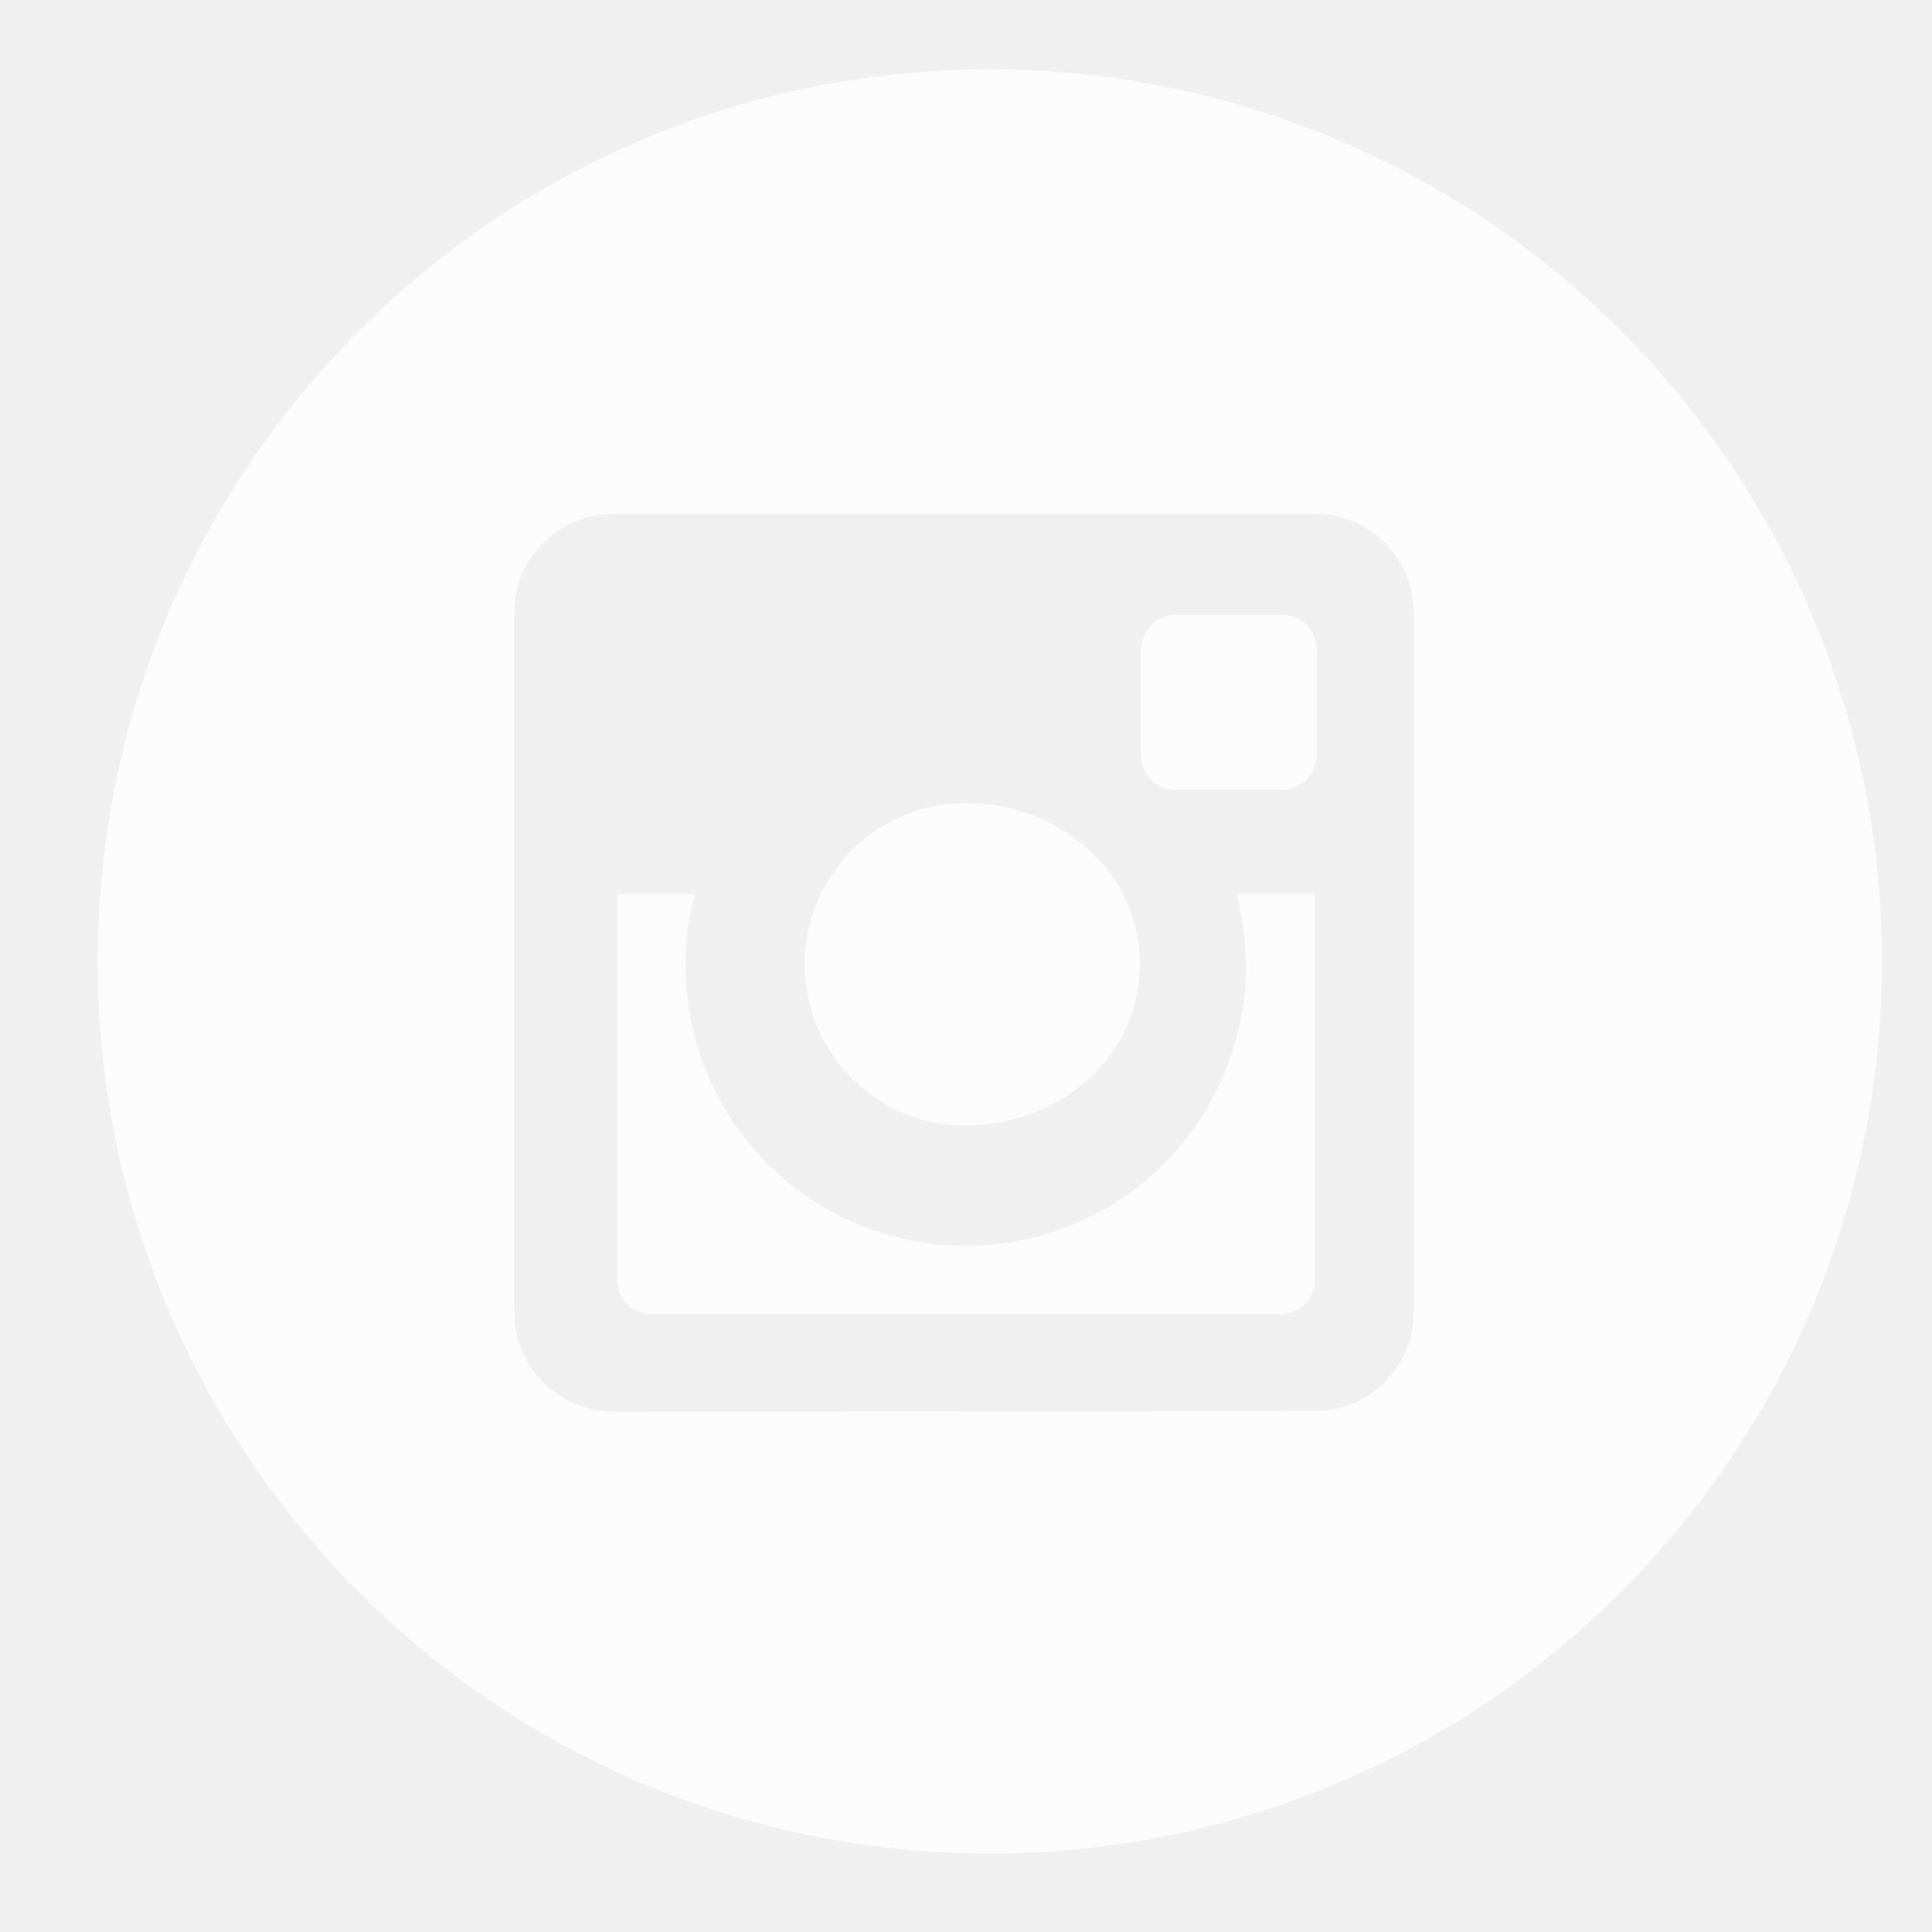
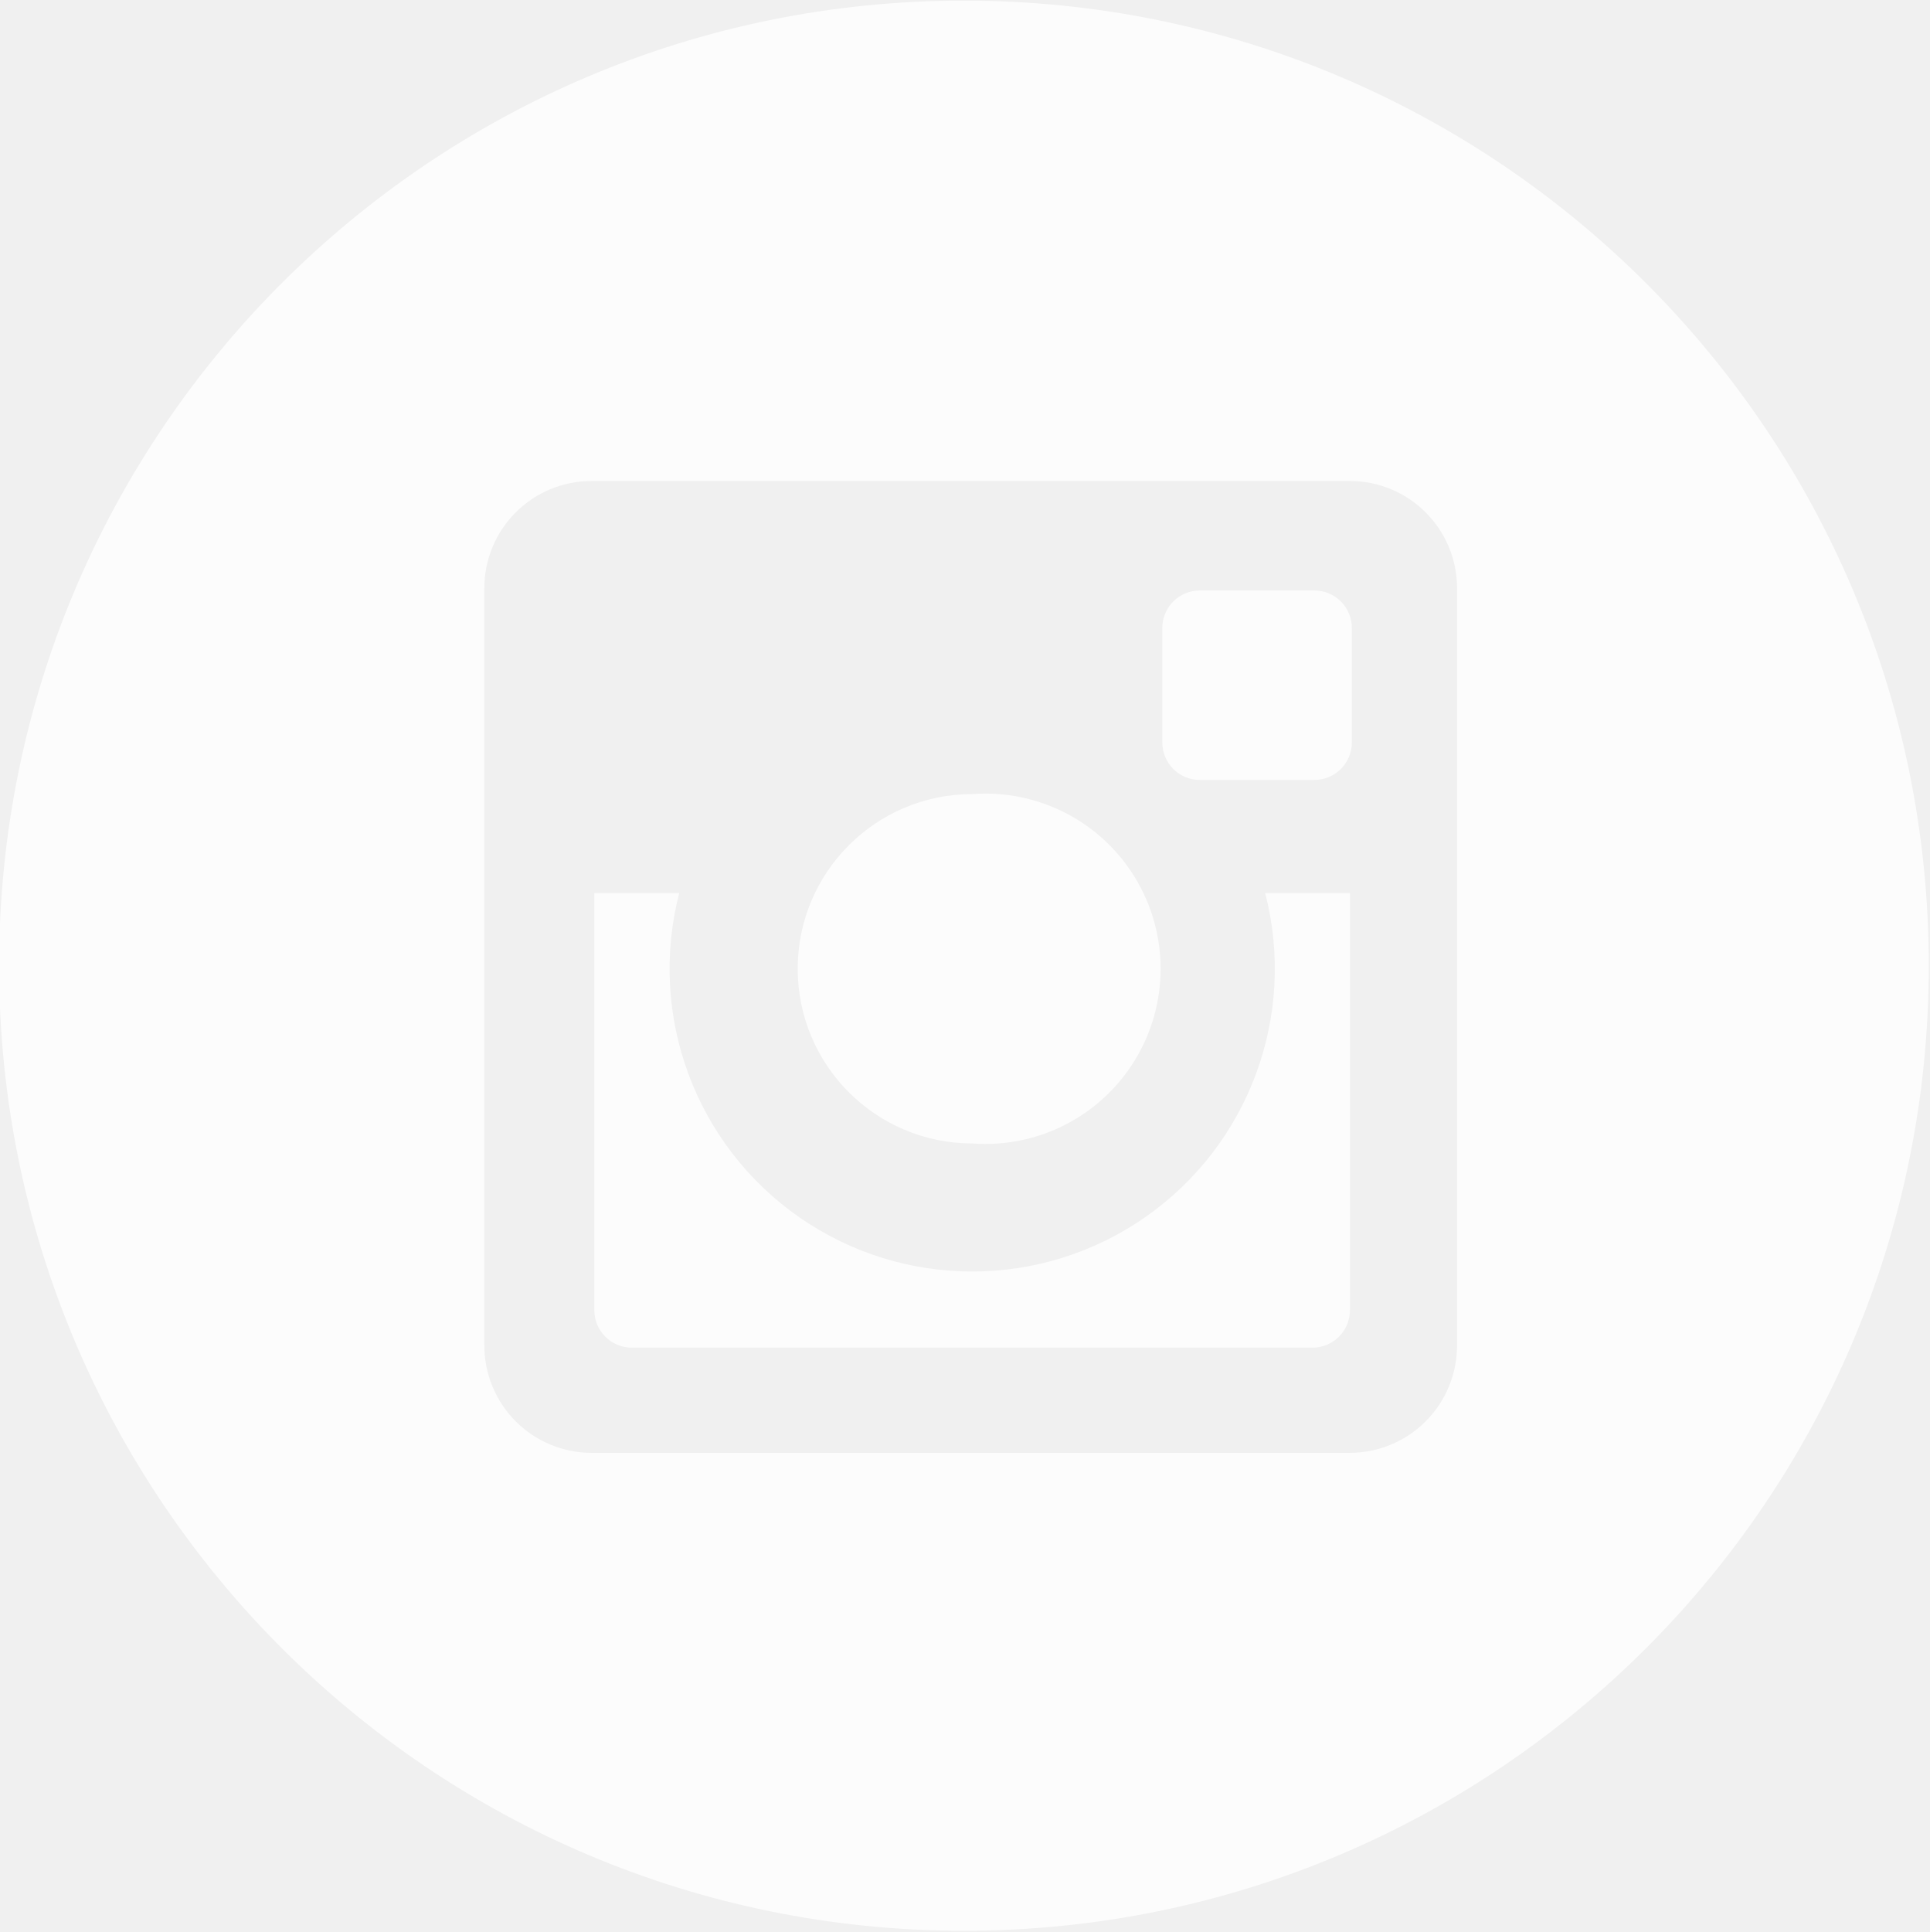
- <svg xmlns="http://www.w3.org/2000/svg" xmlns:xlink="http://www.w3.org/1999/xlink" width="34" height="34" viewBox="0 0 34 34">
+ <svg xmlns="http://www.w3.org/2000/svg" width="31.376" height="31.41" viewBox="0 0 31.376 31.41">
  <defs>
-     <path id="a" d="M95.86 2352.23a15.7 15.7 0 1 1 0 31.38 15.7 15.7 0 0 1 0-31.38zm6.28 23.6c.96 0 1.74-.77 1.74-1.74v-12.3c0-.97-.78-1.75-1.74-1.75H89.8c-.96 0-1.75.78-1.75 1.74v12.31c0 .97.78 1.75 1.75 1.75zm0-9.1v6.8c0 .33-.27.6-.61.6H90.46a.61.61 0 0 1-.6-.6v-6.8h1.37a4.93 4.93 0 1 0 9.53 0h1.38zm-6.14-1.6c1.57 0 3.06 1.15 3.06 2.84 0 1.7-1.5 2.84-3.06 2.84a2.84 2.84 0 0 1 0-5.68zm3.7-3.31h1.86c.34 0 .61.27.61.6v1.87c0 .34-.27.61-.61.61H99.7a.61.61 0 0 1-.62-.6v-1.87c0-.34.28-.61.62-.61z" />
+     <style>
+       .cls-1 {
+         fill: #fff;
+         fill-rule: evenodd;
+         opacity: 0.8;
+       }
+     </style>
  </defs>
-   <g opacity=".8" transform="translate(-79 -2351)">
-     <use fill="#fff" xlink:href="#a" />
-   </g>
+   <path id="Инста" class="cls-1" d="M87.865,1426.23a15.69,15.69,0,1,1-15.692,15.69A15.688,15.688,0,0,1,87.865,1426.23Zm6.272,23.61a1.745,1.745,0,0,0,1.745-1.75v-12.31a1.743,1.743,0,0,0-1.745-1.74H81.809a1.743,1.743,0,0,0-1.745,1.74v12.31a1.745,1.745,0,0,0,1.745,1.75H94.136Zm-1.375-9.1a4.921,4.921,0,1,1-9.529,0h-1.38v6.78a0.609,0.609,0,0,0,.611.61H93.529a0.609,0.609,0,0,0,.611-0.61v-6.78H92.761ZM88,1439.13a2.848,2.848,0,1,1,0,5.68A2.84,2.84,0,0,1,88,1439.13Zm3.7-3.31H93.56a0.609,0.609,0,0,1,.611.61v1.86a0.609,0.609,0,0,1-.611.61H91.7a0.609,0.609,0,0,1-.611-0.61v-1.86A0.609,0.609,0,0,1,91.7,1435.82Z" transform="translate(-72.188 -1426.22)" />
</svg>
